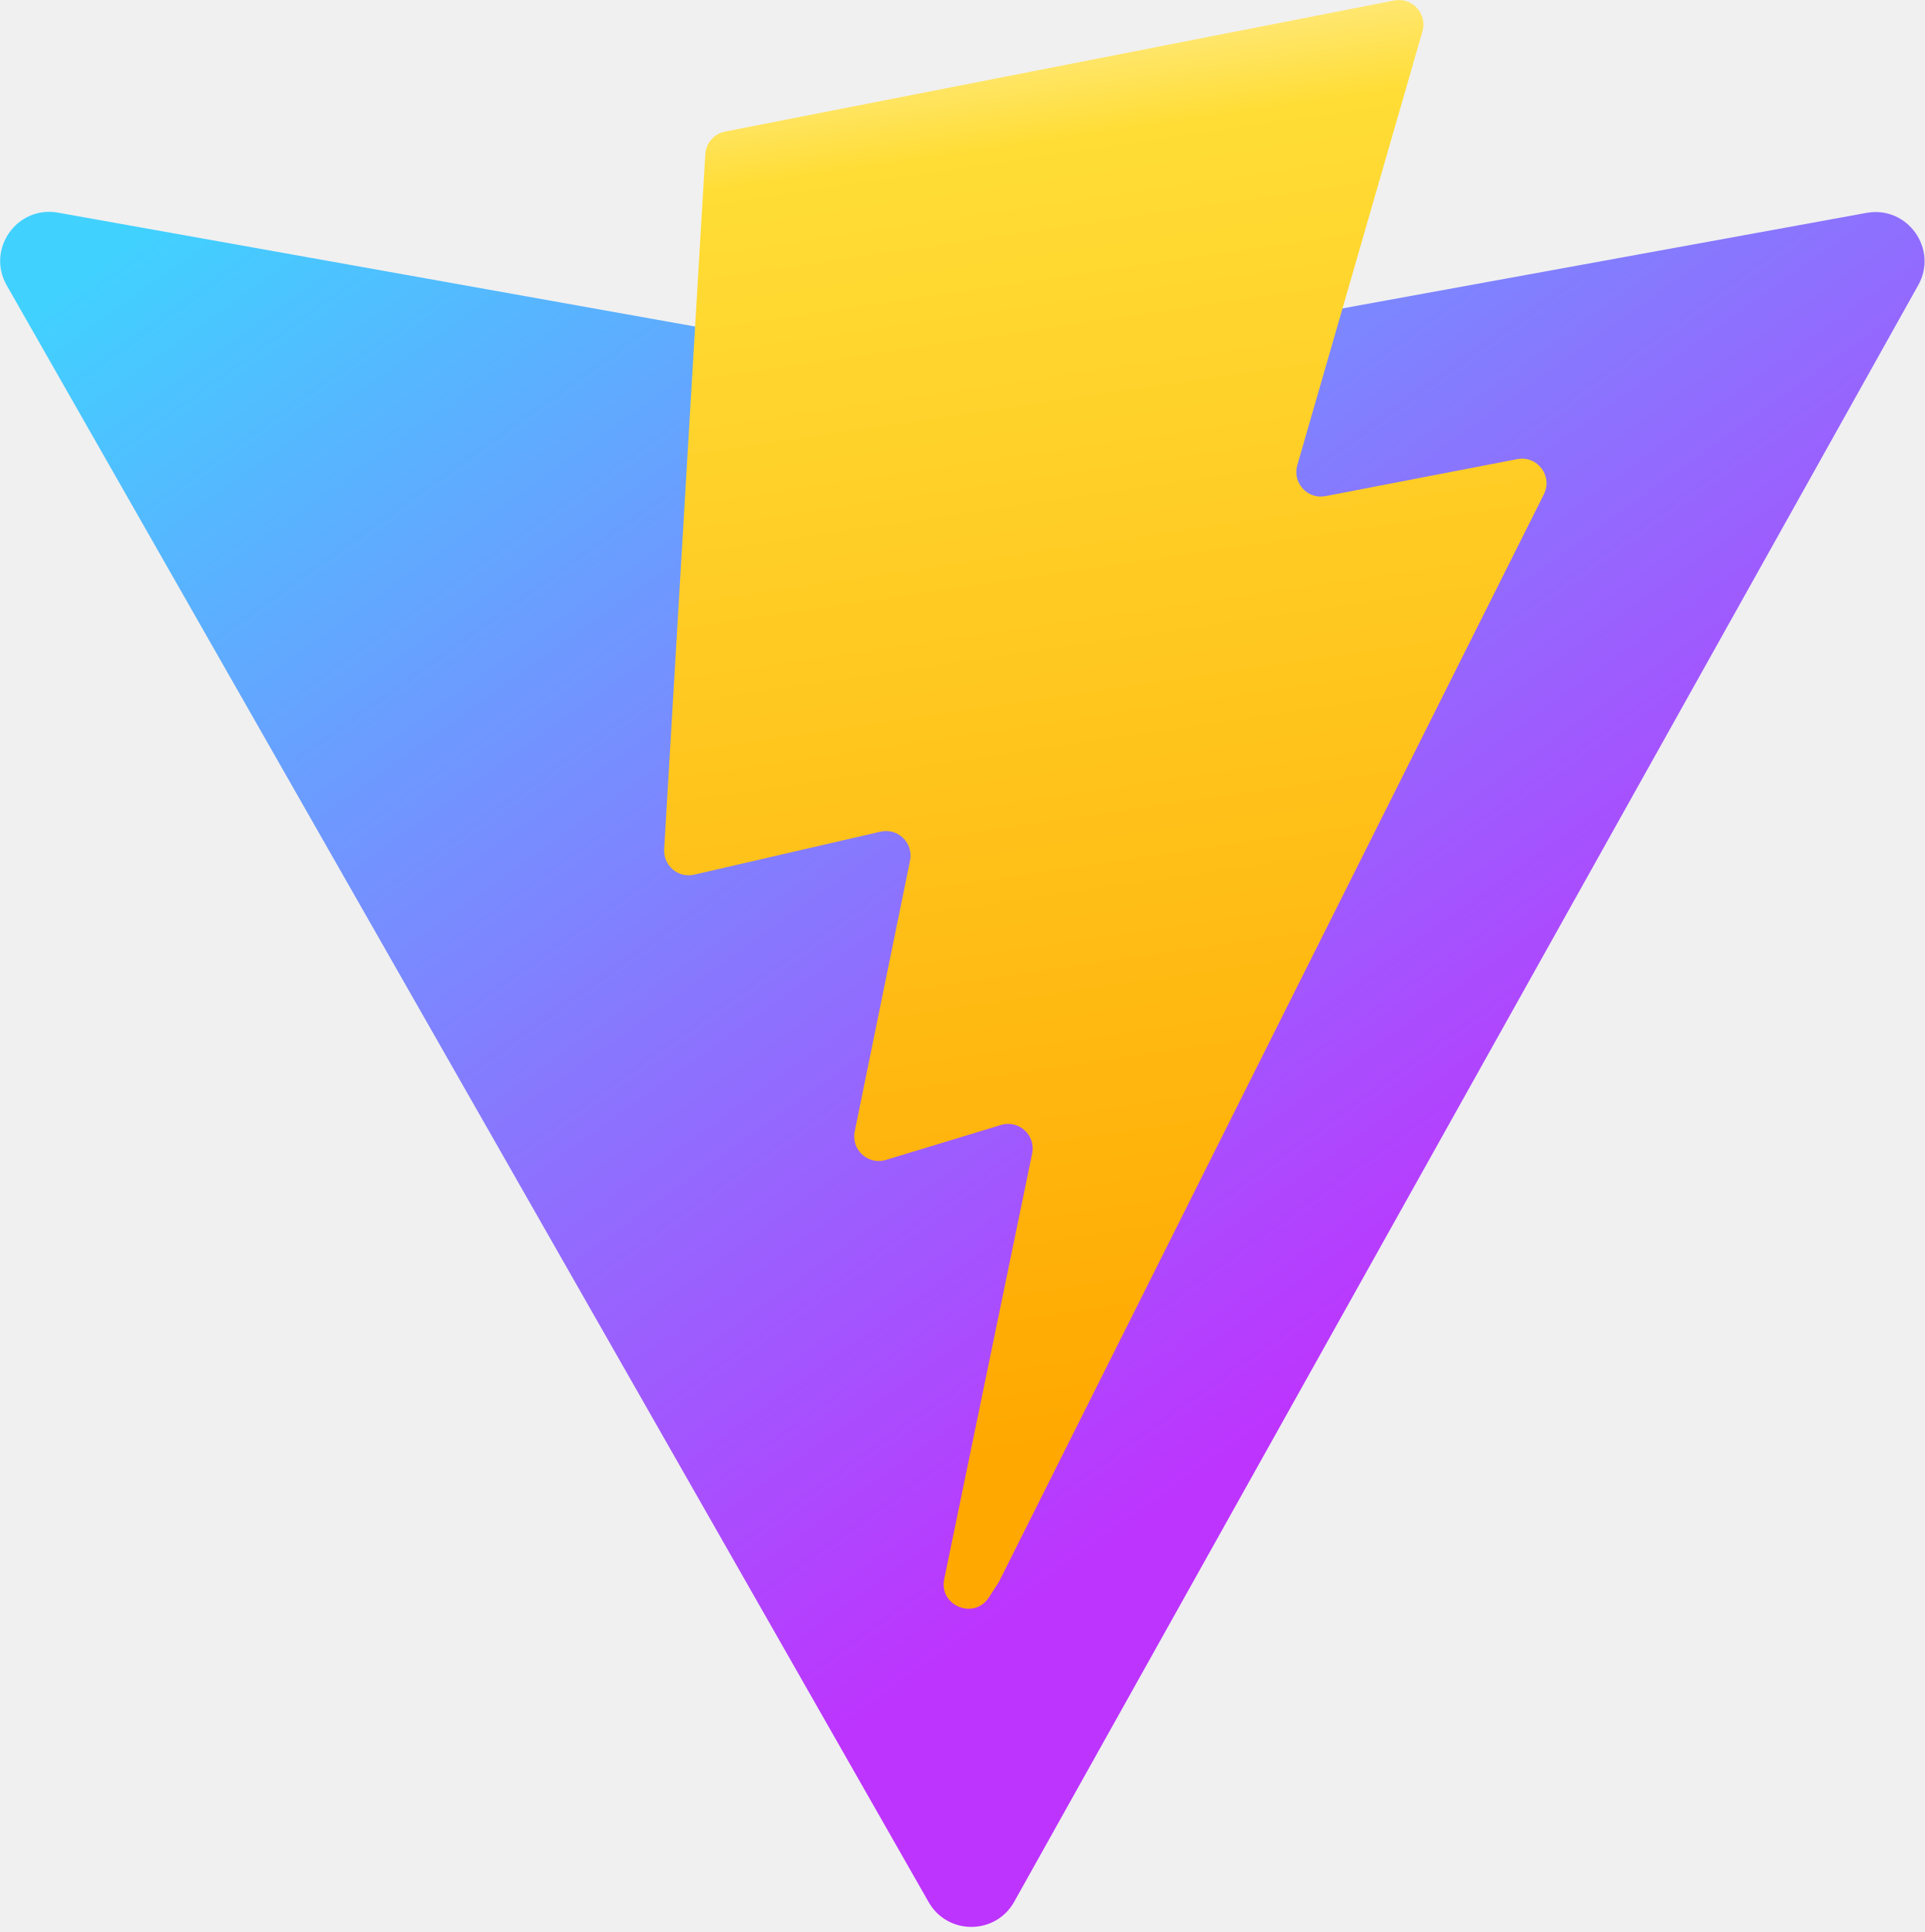
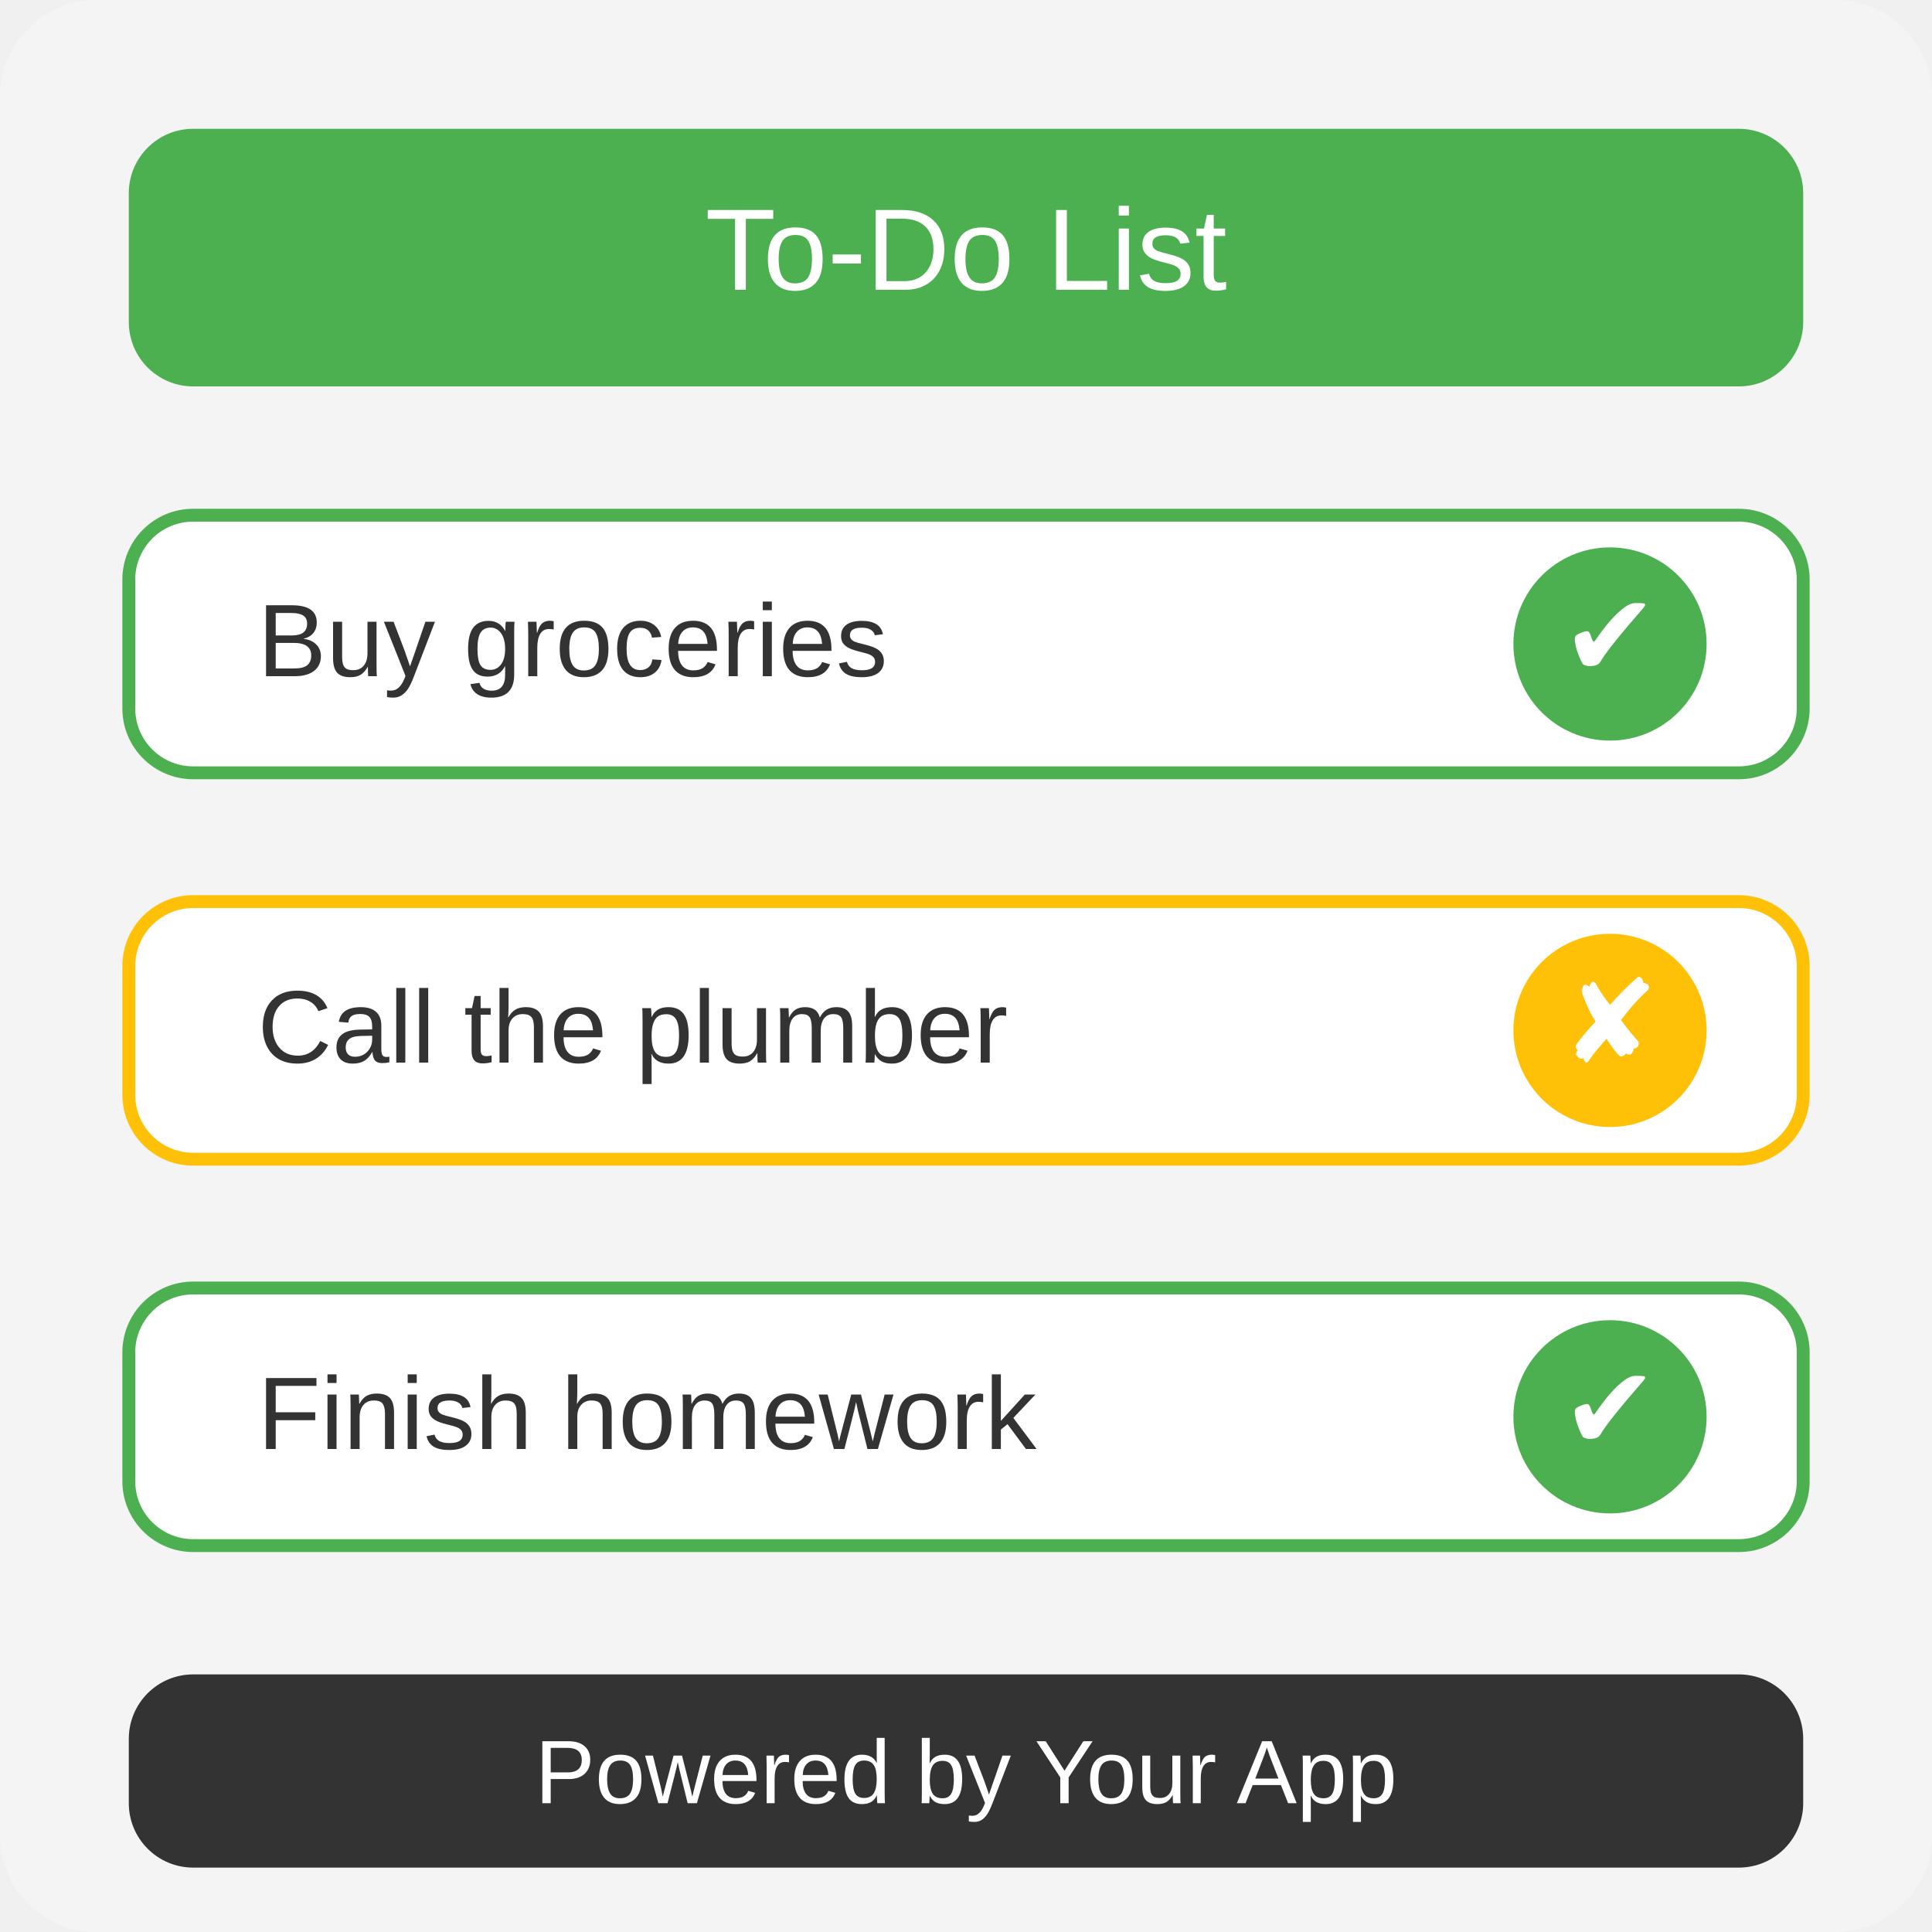
- <svg xmlns="http://www.w3.org/2000/svg" aria-hidden="true" role="img" class="iconify iconify--logos" width="31.88" height="32" preserveAspectRatio="xMidYMid meet" viewBox="0 0 256 257">
-   <defs>
-     <linearGradient id="IconifyId1813088fe1fbc01fb466" x1="-.828%" x2="57.636%" y1="7.652%" y2="78.411%">
-       <stop offset="0%" stop-color="#41D1FF" />
-       <stop offset="100%" stop-color="#BD34FE" />
-     </linearGradient>
-     <linearGradient id="IconifyId1813088fe1fbc01fb467" x1="43.376%" x2="50.316%" y1="2.242%" y2="89.03%">
-       <stop offset="0%" stop-color="#FFEA83" />
-       <stop offset="8.333%" stop-color="#FFDD35" />
-       <stop offset="100%" stop-color="#FFA800" />
-     </linearGradient>
-   </defs>
-   <path fill="url(#IconifyId1813088fe1fbc01fb466)" d="M255.153 37.938L134.897 252.976c-2.483 4.44-8.862 4.466-11.382.048L.875 37.958c-2.746-4.814 1.371-10.646 6.827-9.67l120.385 21.517a6.537 6.537 0 0 0 2.322-.004l117.867-21.483c5.438-.991 9.574 4.796 6.877 9.62Z" />
-   <path fill="url(#IconifyId1813088fe1fbc01fb467)" d="M185.432.063L96.44 17.501a3.268 3.268 0 0 0-2.634 3.014l-5.474 92.456a3.268 3.268 0 0 0 3.997 3.378l24.777-5.718c2.318-.535 4.413 1.507 3.936 3.838l-7.361 36.047c-.495 2.426 1.782 4.5 4.151 3.78l15.304-4.649c2.372-.72 4.652 1.36 4.15 3.788l-11.698 56.621c-.732 3.542 3.979 5.473 5.943 2.437l1.313-2.028l72.516-144.72c1.215-2.423-.88-5.186-3.54-4.672l-25.505 4.922c-2.396.462-4.435-1.77-3.759-4.114l16.646-57.705c.677-2.35-1.37-4.583-3.769-4.113Z" />
+ <svg xmlns="http://www.w3.org/2000/svg" width="300" height="300" viewBox="0 0 300 300">
+   <rect width="100%" height="100%" fill="#f4f4f4" rx="15" />
+   <rect x="20" y="20" width="260" height="40" fill="#4CAF50" rx="10" />
+   <text x="50%" y="45" font-family="Arial, sans-serif" font-size="18" fill="#fff" text-anchor="middle">To-Do List</text>
+   <rect x="20" y="80" width="260" height="40" fill="#ffffff" stroke="#4CAF50" stroke-width="2" rx="10" />
+   <text x="40" y="105" font-family="Arial, sans-serif" font-size="16" fill="#333">Buy groceries</text>
+   <circle cx="250" cy="100" r="15" fill="#4CAF50" />
+   <text x="250" y="105" font-family="Arial, sans-serif" font-size="18" fill="#fff" text-anchor="middle">✔</text>
+   <rect x="20" y="140" width="260" height="40" fill="#ffffff" stroke="#FFC107" stroke-width="2" rx="10" />
+   <text x="40" y="165" font-family="Arial, sans-serif" font-size="16" fill="#333">Call the plumber</text>
+   <circle cx="250" cy="160" r="15" fill="#FFC107" />
+   <text x="250" y="165" font-family="Arial, sans-serif" font-size="18" fill="#fff" text-anchor="middle">✘</text>
+   <rect x="20" y="200" width="260" height="40" fill="#ffffff" stroke="#4CAF50" stroke-width="2" rx="10" />
+   <text x="40" y="225" font-family="Arial, sans-serif" font-size="16" fill="#333">Finish homework</text>
+   <circle cx="250" cy="220" r="15" fill="#4CAF50" />
+   <text x="250" y="225" font-family="Arial, sans-serif" font-size="18" fill="#fff" text-anchor="middle">✔</text>
+   <rect x="20" y="260" width="260" height="30" fill="#333" rx="10" />
+   <text x="50%" y="280" font-family="Arial, sans-serif" font-size="14" fill="#fff" text-anchor="middle">Powered by Your App</text>
</svg>
